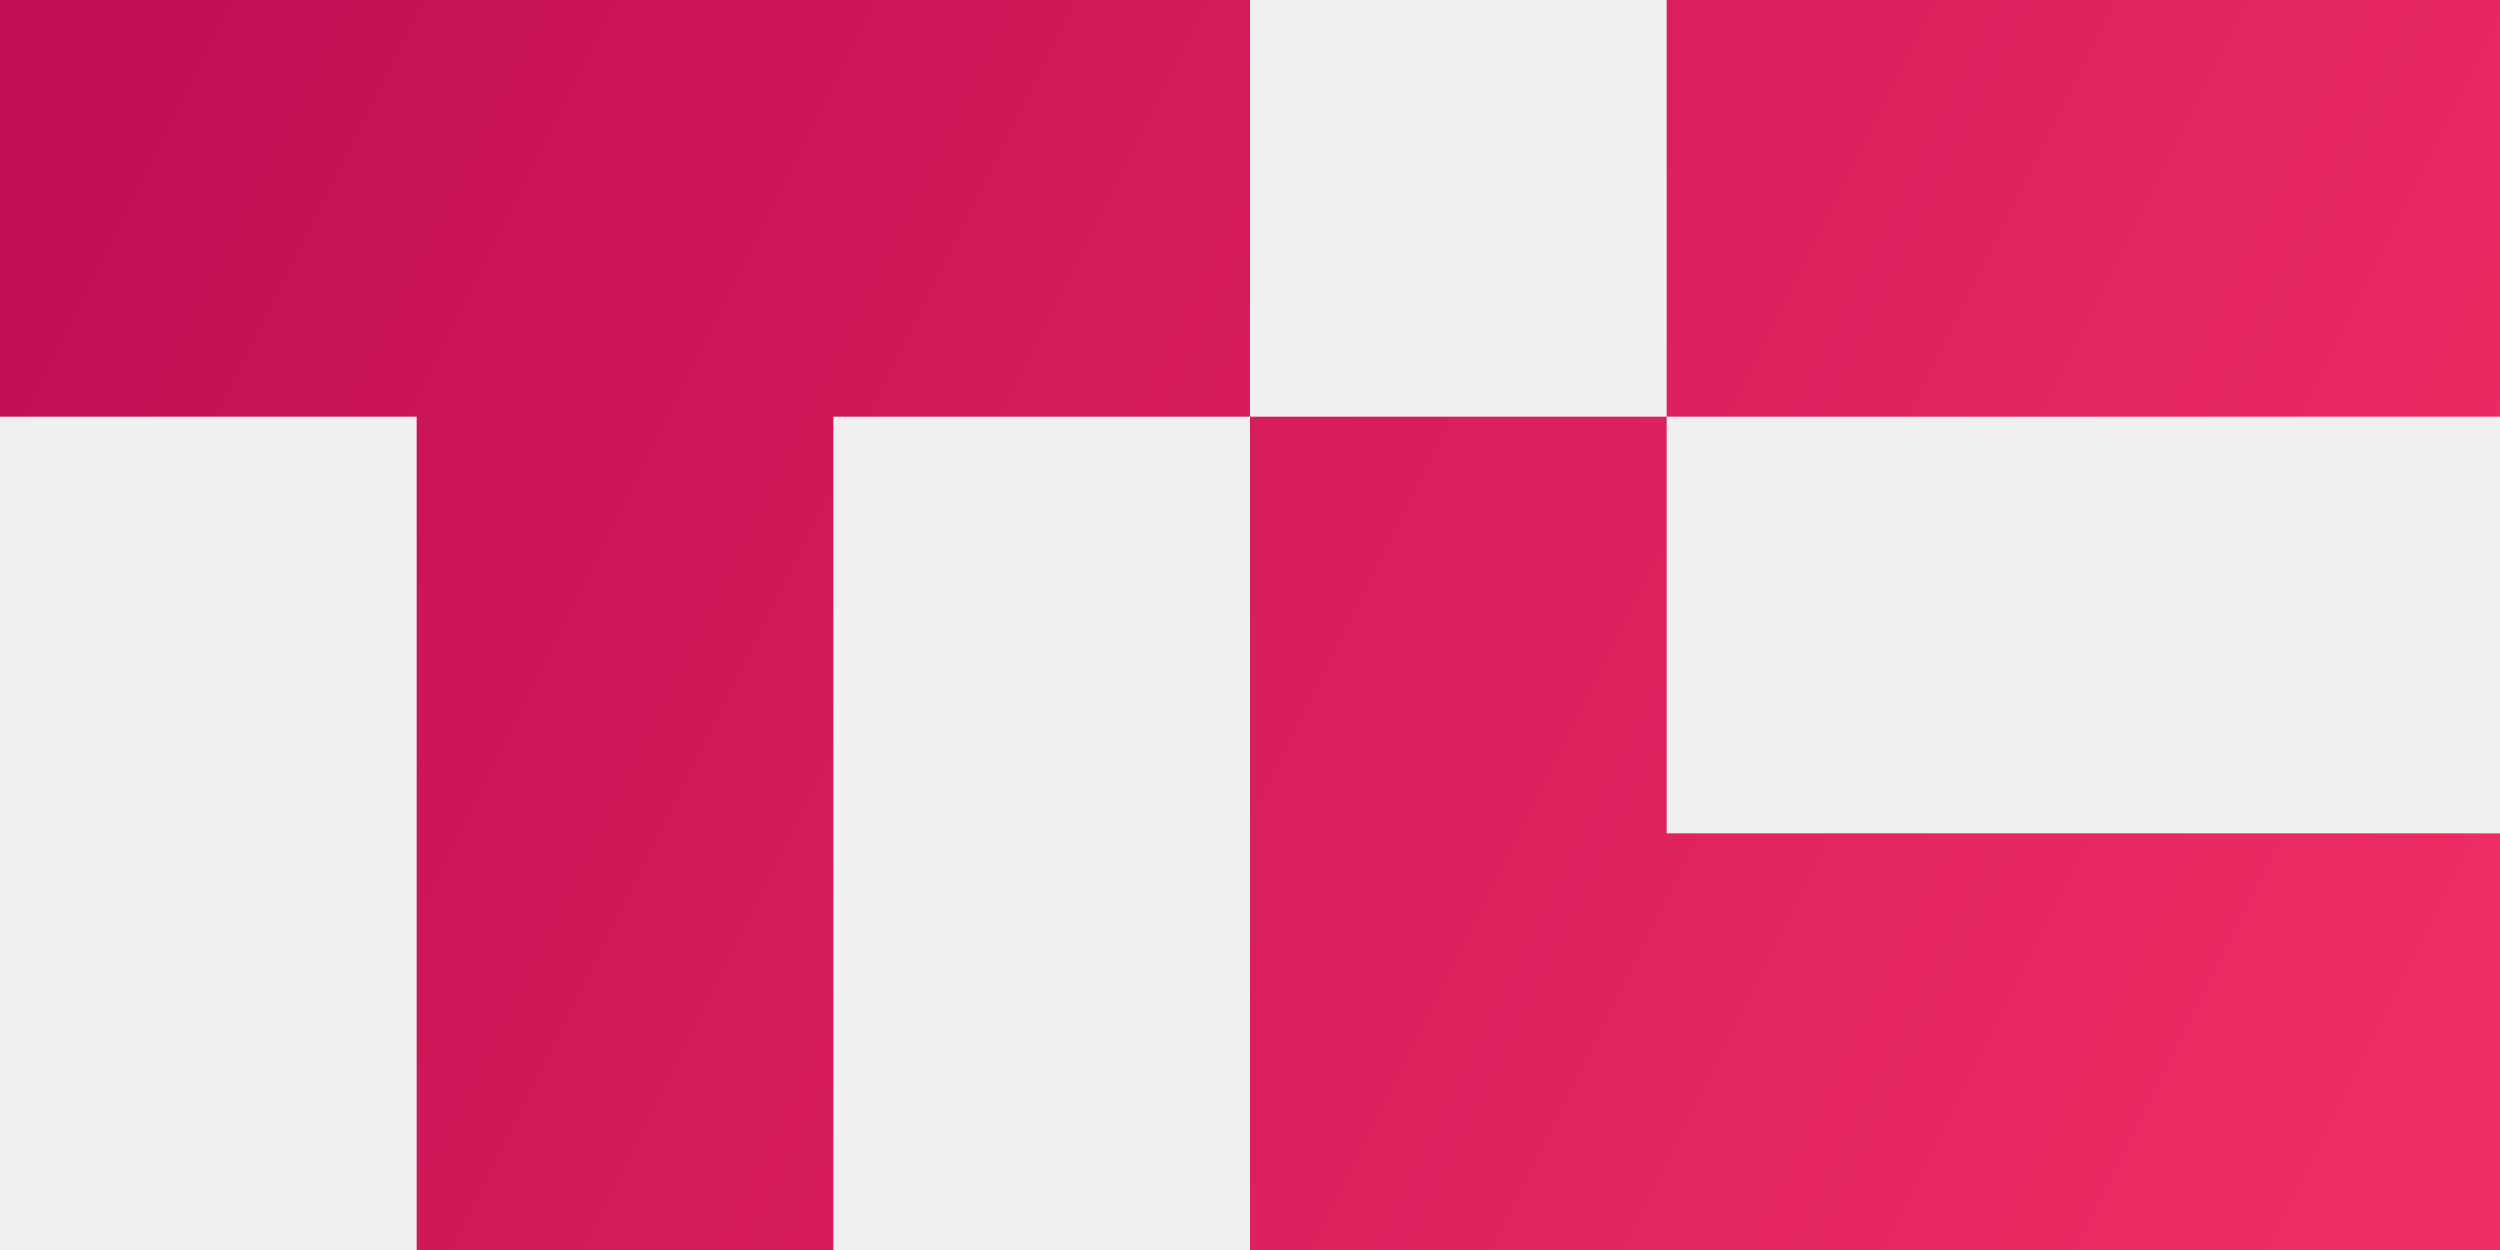
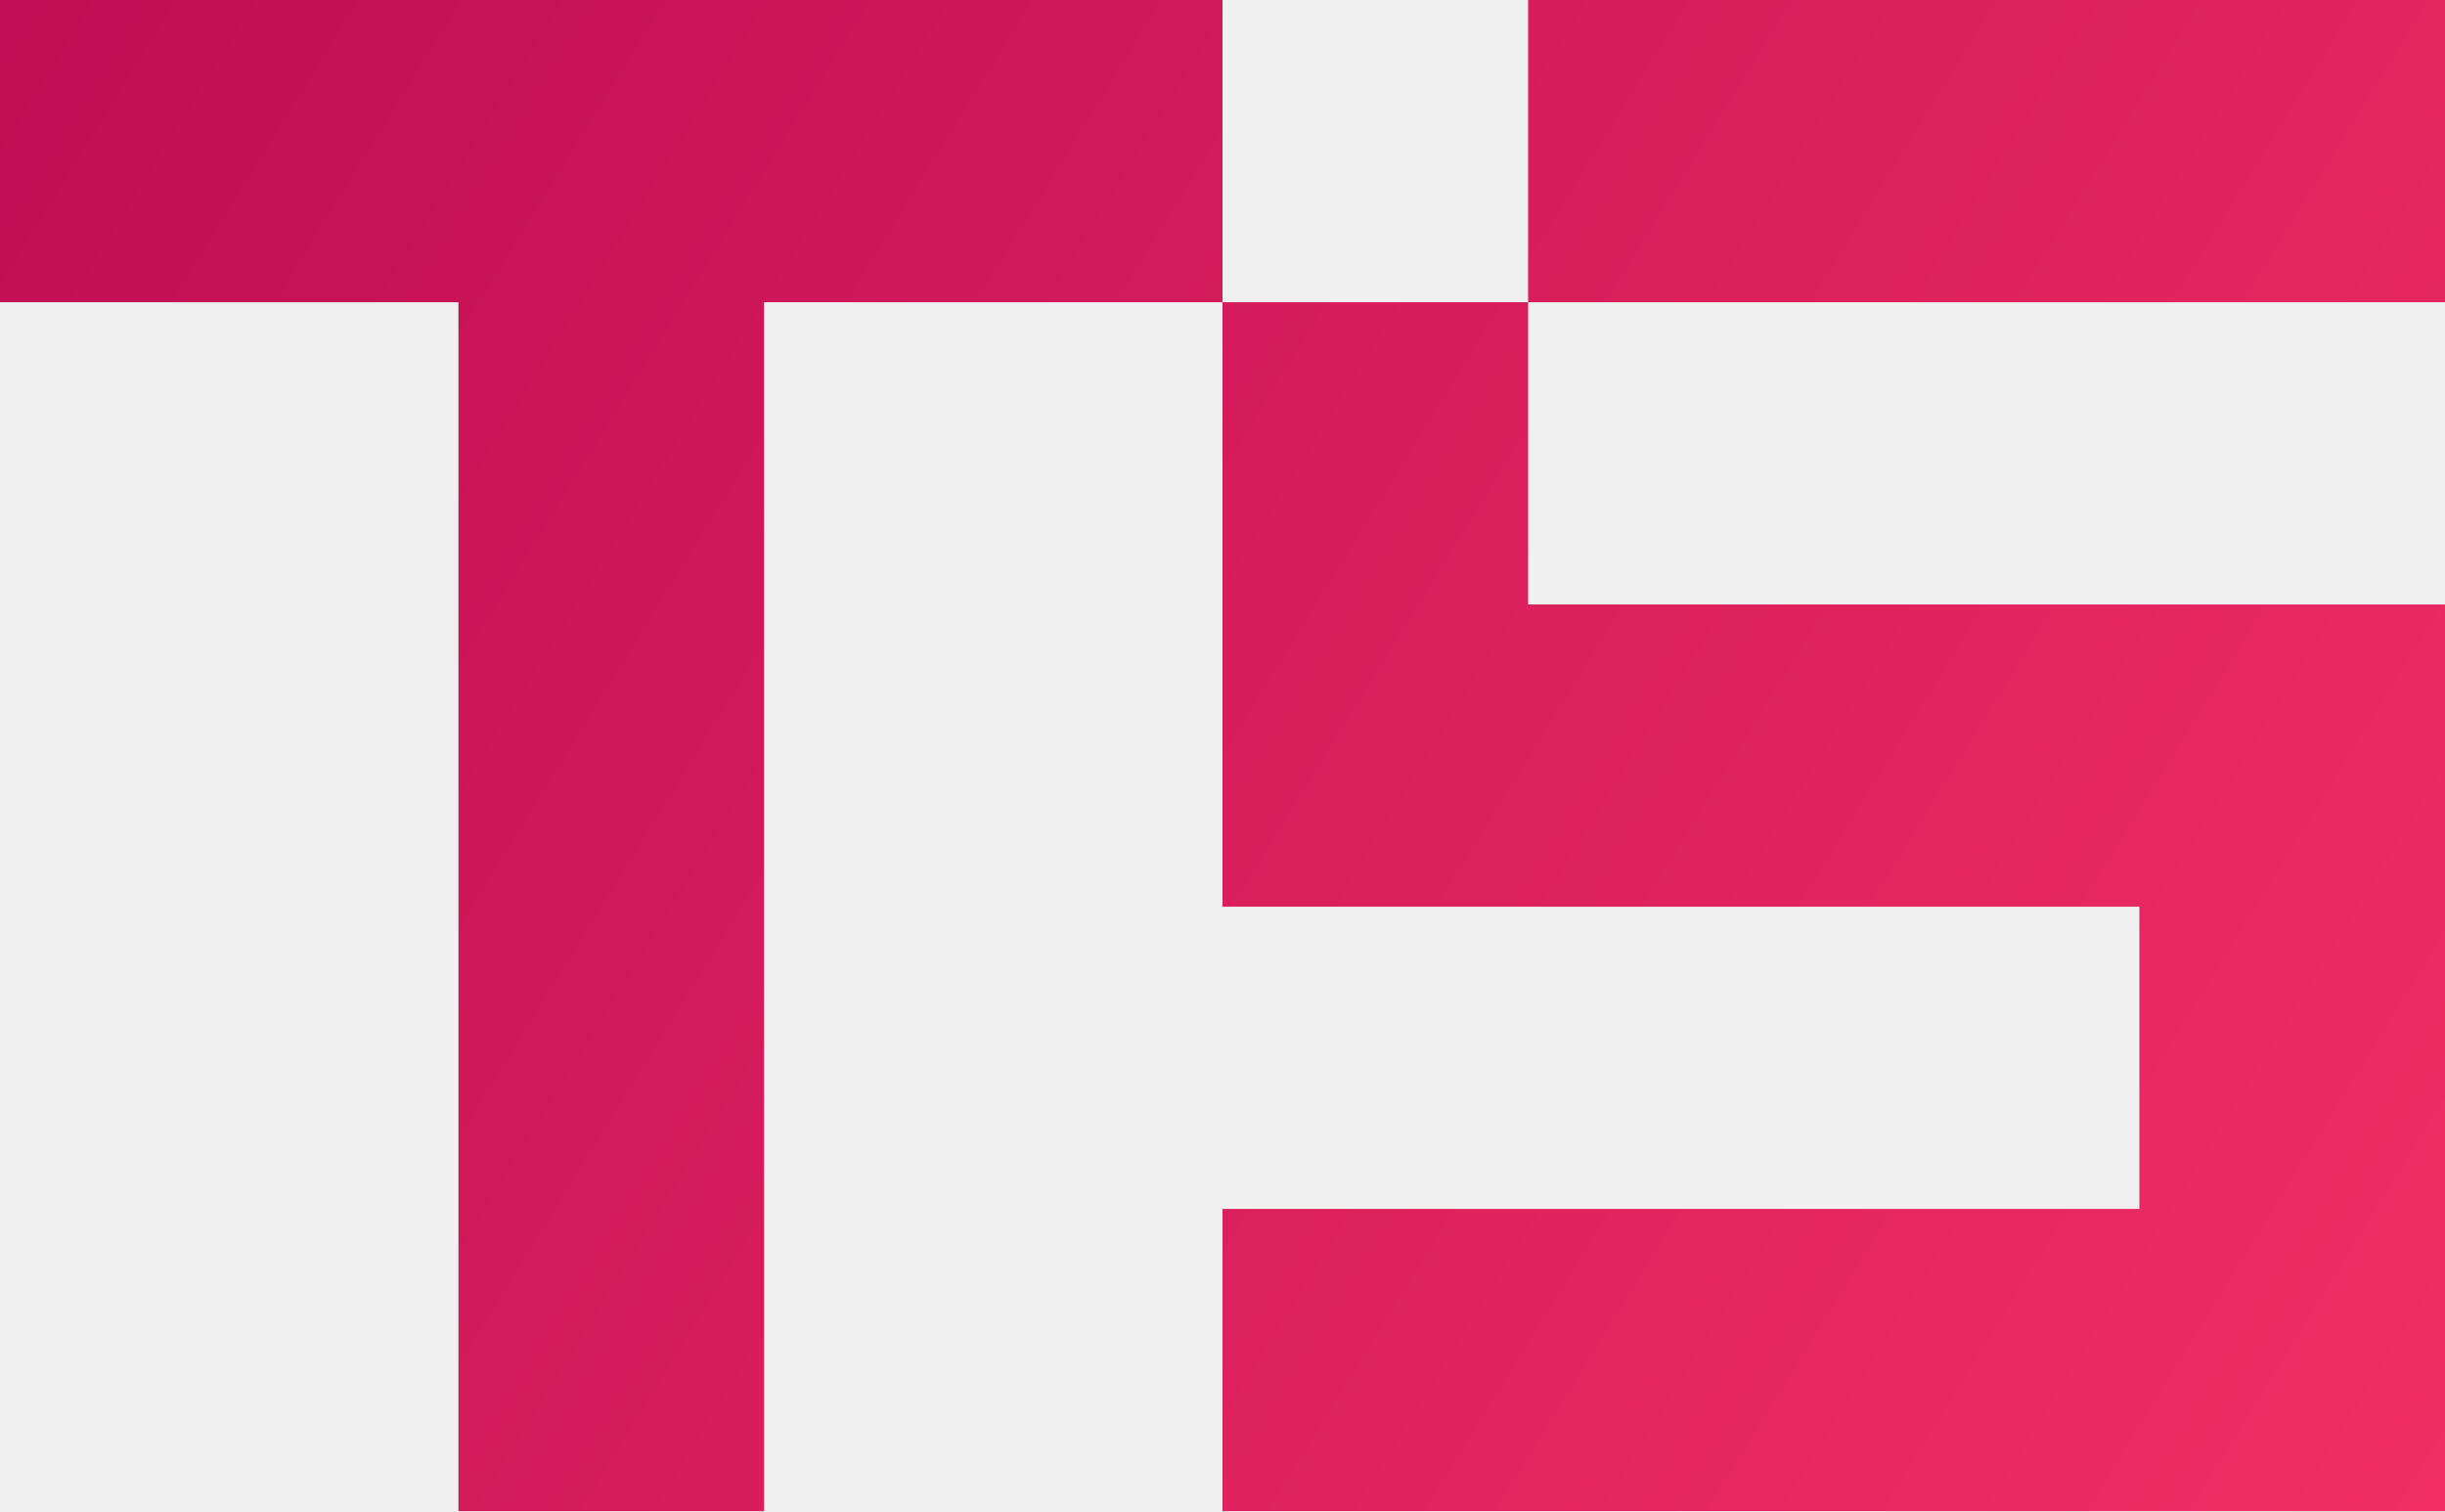
- <svg xmlns="http://www.w3.org/2000/svg" width="2500" height="1250" viewBox="0 0 2500 1250" fill="none">
-   <g clip-path="url(#clip0_309_43)">
-     <path d="M1250 0V416.667H833.333V1250H416.667V416.667H0V0H1250ZM1666.67 0H2500V416.667H1666.67V0ZM2500 833.333V1250H1250V416.667H1666.67V833.333H2500Z" fill="url(#paint0_linear_309_43)" />
-   </g>
+ <svg xmlns="http://www.w3.org/2000/svg" width="144" height="89" viewBox="0 0 144 89" fill="none">
+   <path d="M0 0H72V17.8H45V89H27V17.8H0V0Z" fill="url(#paint0_linear_333_70)" />
+   <path d="M90 17.8V35.6H144V89H72V71.2L126 71.2V53.4H72V17.8H90Z" fill="url(#paint1_linear_333_70)" />
+   <path d="M90 17.8V0H144V17.8H90Z" fill="url(#paint2_linear_333_70)" />
  <defs>
-     <linearGradient id="paint0_linear_309_43" x1="0" y1="0" x2="2500" y2="1250" gradientUnits="userSpaceOnUse">
+     <linearGradient id="paint0_linear_333_70" x1="0" y1="0" x2="144" y2="89" gradientUnits="userSpaceOnUse">
      <stop stop-color="#C00D53" />
      <stop offset="1" stop-color="#F02E65" />
    </linearGradient>
-     <clipPath id="clip0_309_43">
-       <rect width="2500" height="1250" fill="white" />
-     </clipPath>
+     <linearGradient id="paint1_linear_333_70" x1="0" y1="0" x2="144" y2="89" gradientUnits="userSpaceOnUse">
+       <stop stop-color="#C00D53" />
+       <stop offset="1" stop-color="#F02E65" />
+     </linearGradient>
+     <linearGradient id="paint2_linear_333_70" x1="0" y1="0" x2="144" y2="89" gradientUnits="userSpaceOnUse">
+       <stop stop-color="#C00D53" />
+       <stop offset="1" stop-color="#F02E65" />
+     </linearGradient>
  </defs>
</svg>
